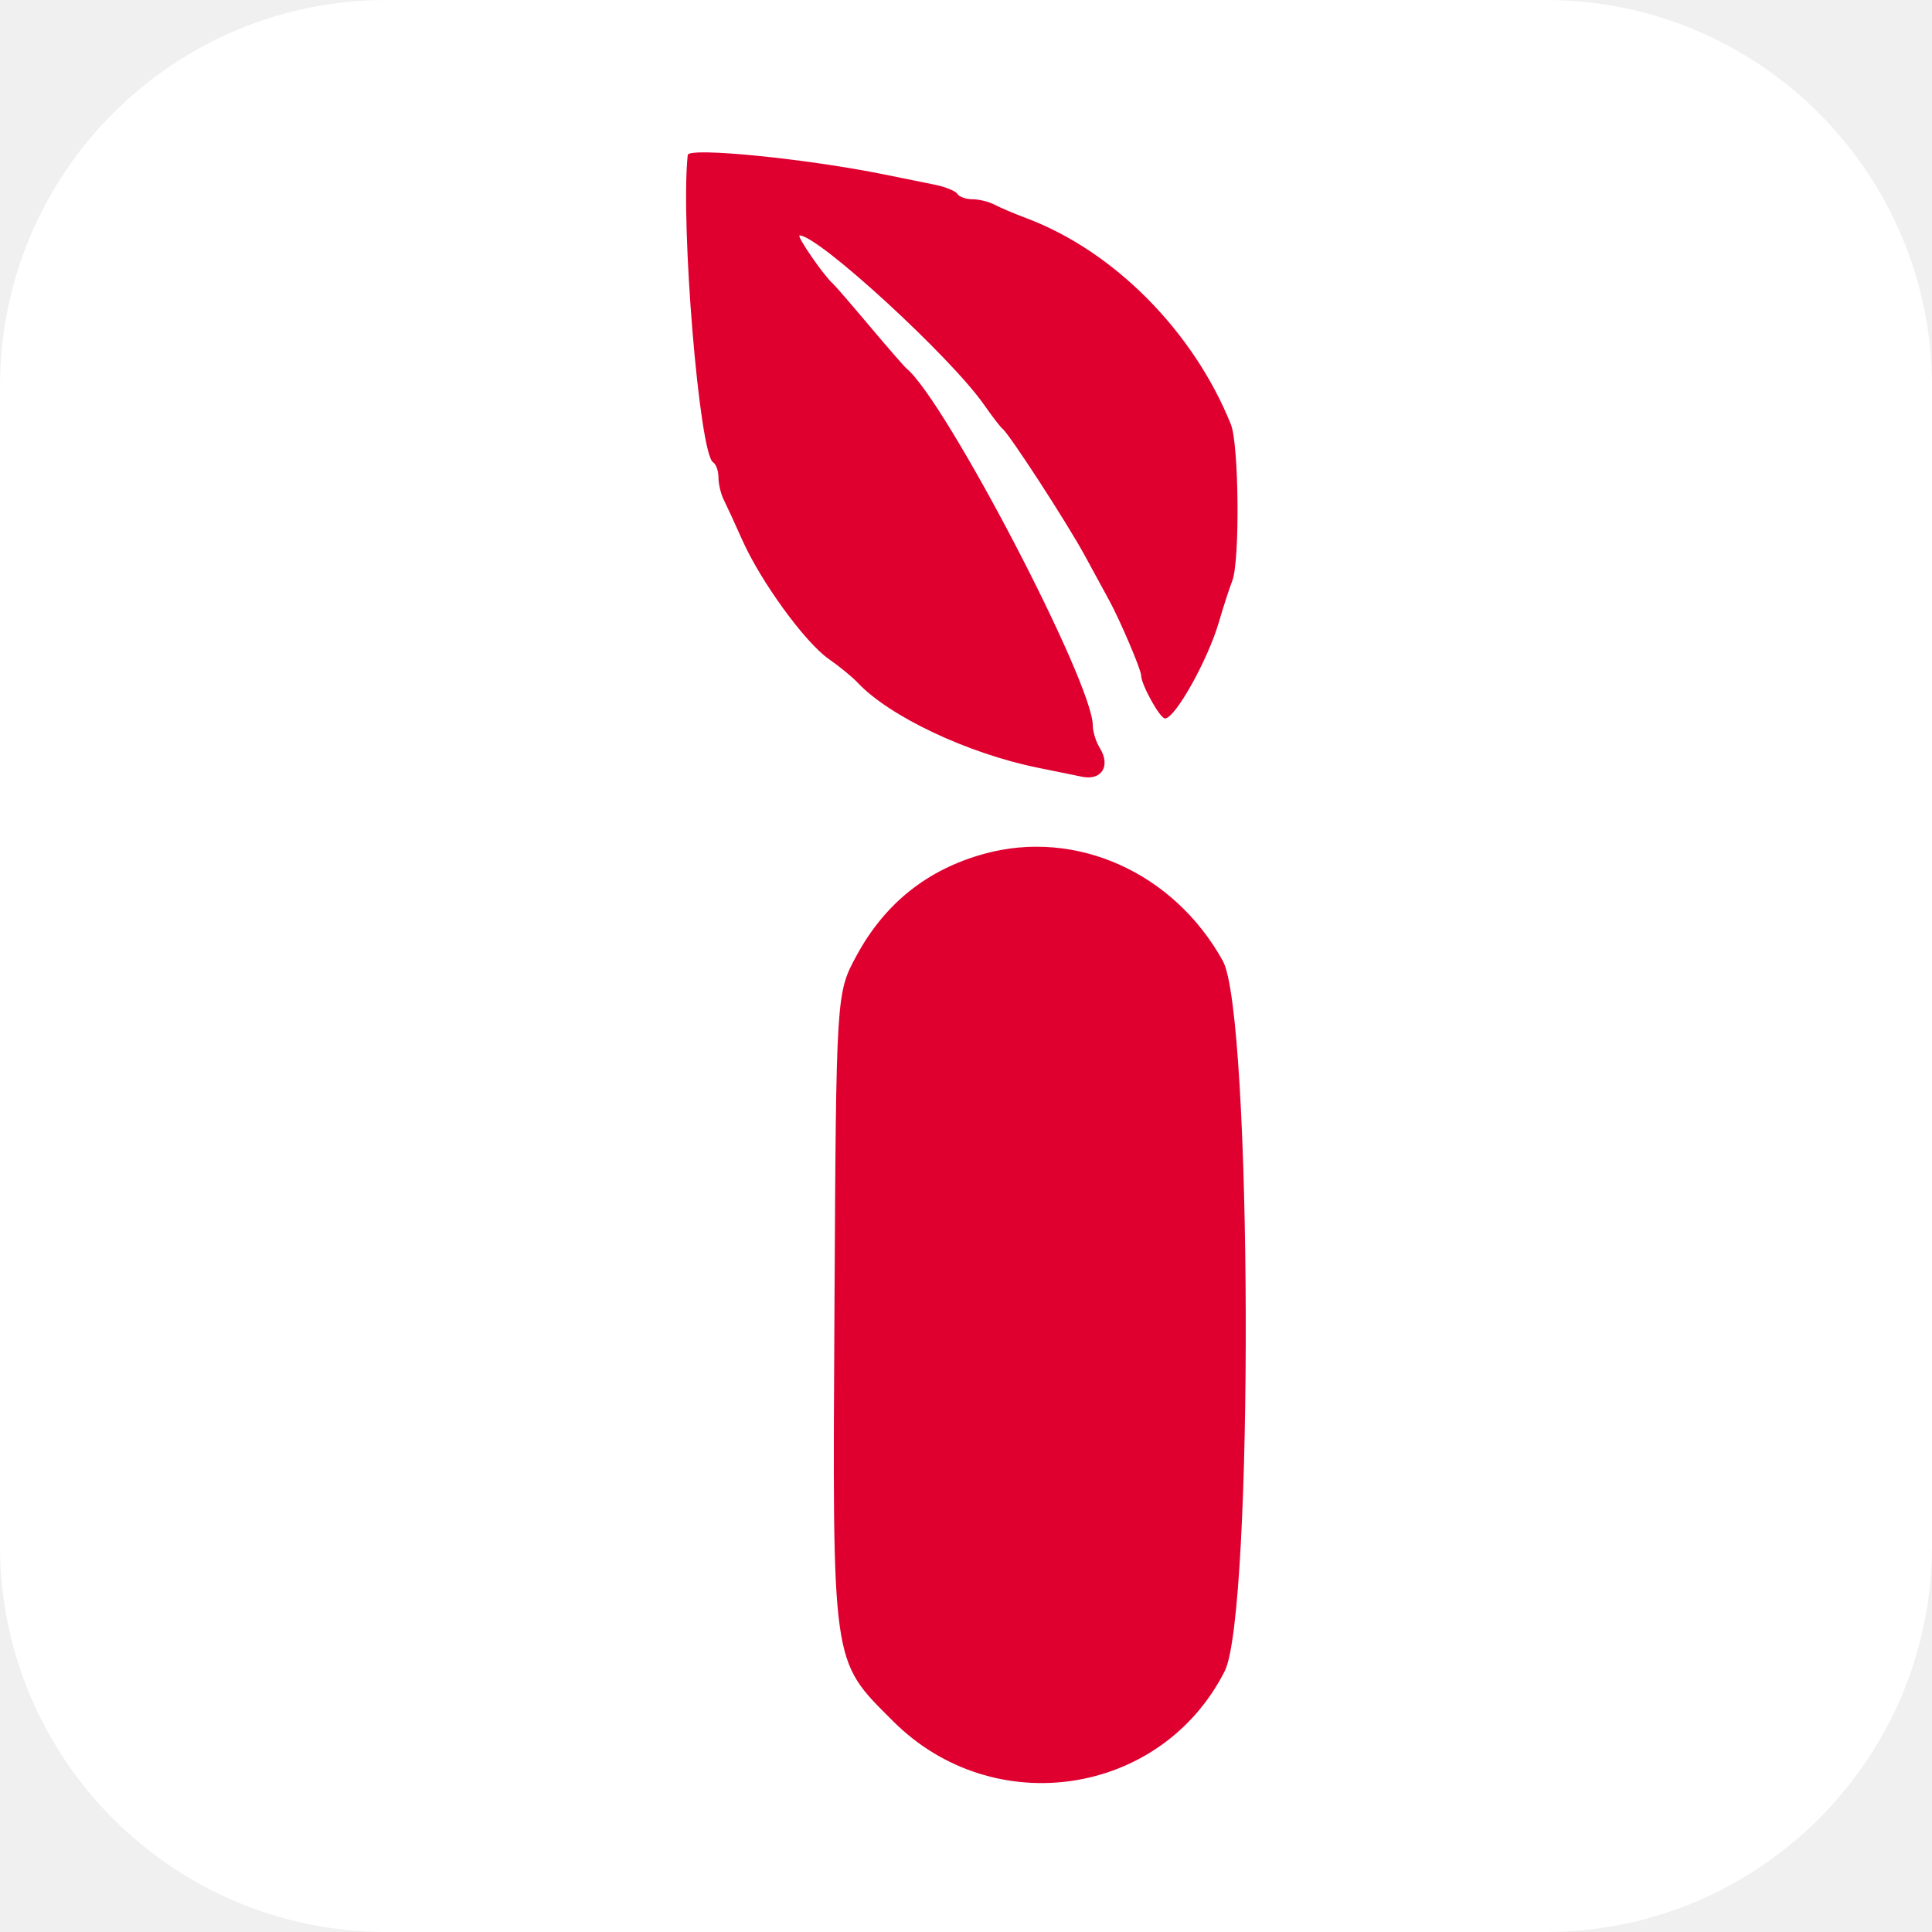
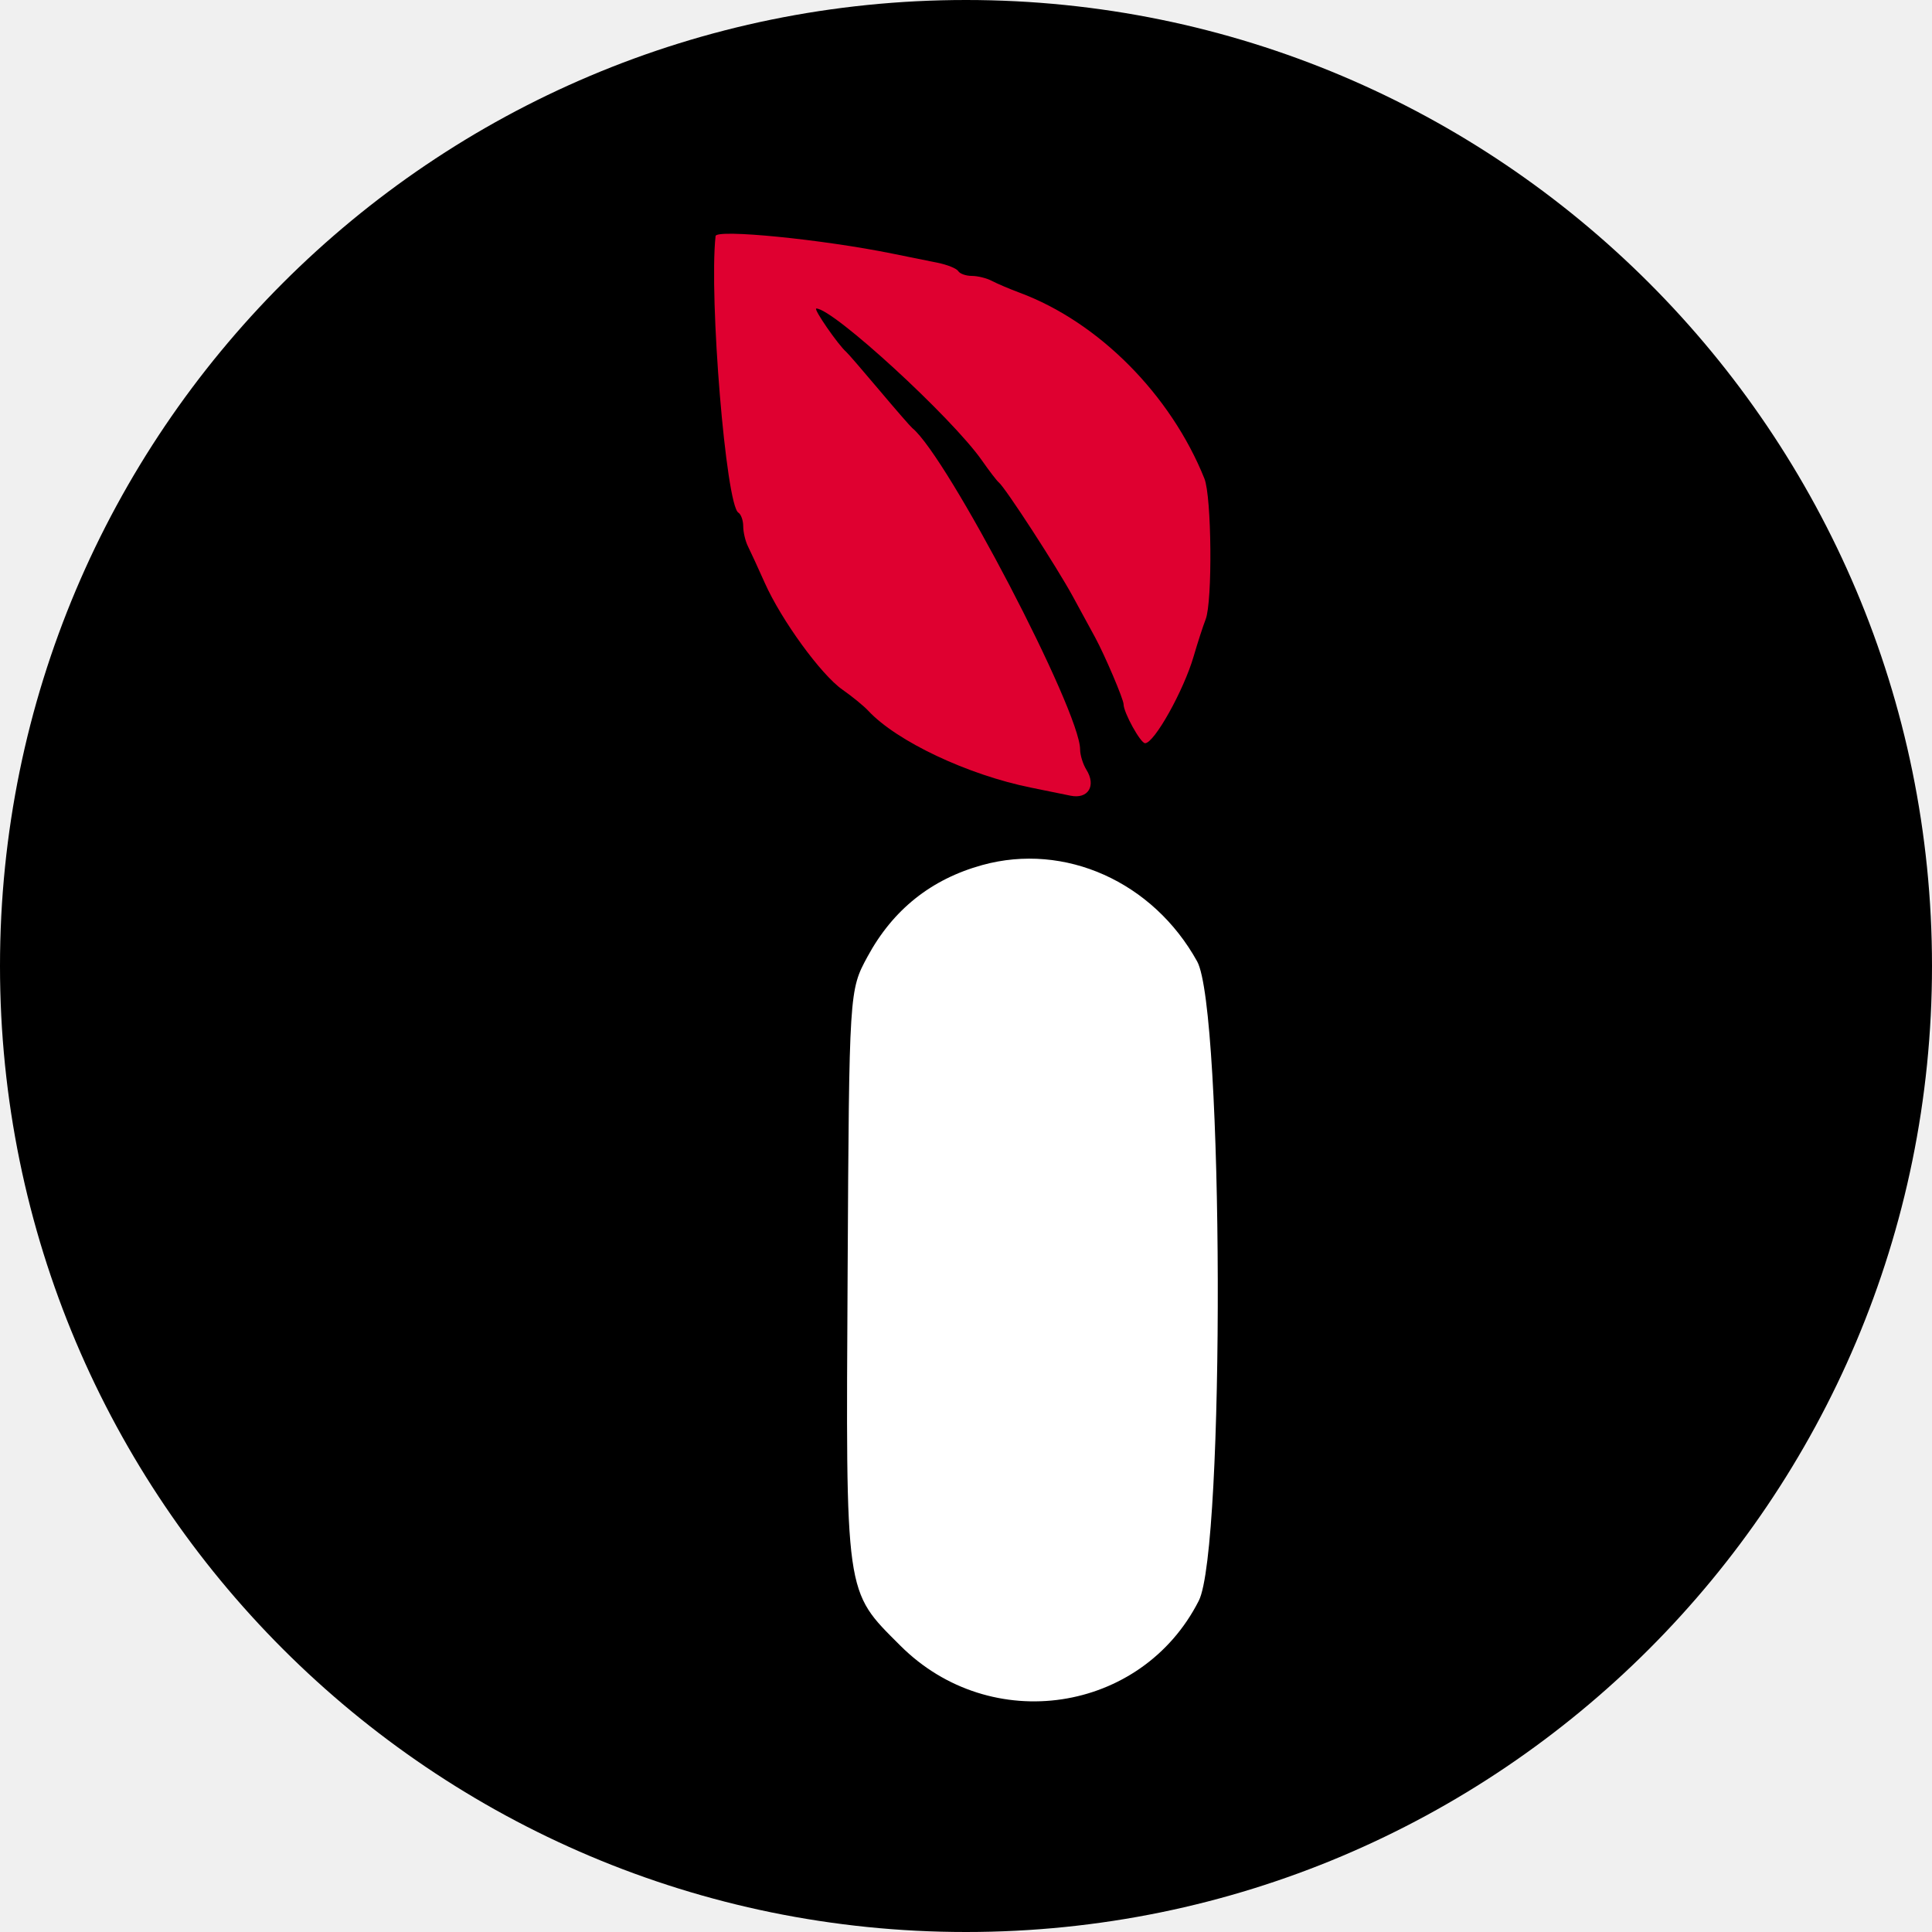
- <svg xmlns="http://www.w3.org/2000/svg" width="320" height="320" viewBox="105 41 320 320" role="img" aria-label="ivyGoo emblem">
-   <rect x="105" y="41" width="320" height="320" rx="64" fill="#fff" />
-   <g fill="#df0030" fill-rule="evenodd">
-     <path d="M 218.911 66.668 C 217.687 78.058, 220.828 116.157, 223.106 117.565 C 223.598 117.869, 224 118.998, 224 120.073 C 224 121.148, 224.391 122.809, 224.870 123.764 C 225.348 124.719, 226.744 127.750, 227.970 130.500 C 231.030 137.359, 238.331 147.397, 242.254 150.137 C 244.039 151.385, 246.175 153.130, 247 154.015 C 252.253 159.654, 265.328 165.829, 277 168.182 C 279.475 168.681, 282.732 169.345, 284.238 169.657 C 287.480 170.328, 289.003 167.836, 287.158 164.881 C 286.521 163.861, 286 162.181, 286 161.147 C 286 154.050, 261.556 107.239, 255.115 102 C 254.777 101.725, 252.037 98.575, 249.026 95 C 246.016 91.425, 243.292 88.275, 242.973 88 C 241.470 86.702, 236.844 80, 237.451 80 C 240.555 80, 262.419 100.066, 267.960 108 C 269.304 109.925, 270.687 111.725, 271.032 112 C 272.218 112.943, 281.669 127.500, 284.667 133 C 286.315 136.025, 288.153 139.400, 288.750 140.500 C 290.552 143.817, 294 151.919, 294 152.835 C 294 154.354, 297.119 160, 297.958 160 C 299.648 160, 305.070 150.297, 306.900 144 C 307.620 141.525, 308.611 138.466, 309.104 137.203 C 310.383 133.924, 310.213 114.626, 308.876 111.297 C 302.671 95.848, 289.424 82.513, 274.907 77.103 C 273.033 76.405, 270.719 75.421, 269.764 74.917 C 268.809 74.412, 267.148 74, 266.073 74 C 264.998 74, 263.872 73.602, 263.571 73.115 C 263.271 72.629, 261.556 71.937, 259.762 71.577 C 257.968 71.218, 254.250 70.466, 251.500 69.905 C 238.616 67.280, 219.054 65.337, 218.911 66.668" />
-     <path d="M 267.994 182.423 C 258.589 185.022, 251.569 190.620, 246.883 199.261 C 243.500 205.500, 243.500 205.500, 243.216 257.122 C 242.884 317.459, 242.652 315.812, 252.920 326.080 C 269.546 342.706, 297.329 338.523, 307.842 317.812 C 312.675 308.290, 312.422 208.970, 307.542 200.161 C 299.420 185.497, 283.201 178.223, 267.994 182.423" />
+ <svg xmlns="http://www.w3.org/2000/svg" width="512" height="512" viewBox="105 41 320 320" role="img" aria-label="IvyGoo black favicon with white i and red leaf">
+   <circle cx="265" cy="201" r="160" fill="#000000" />
+   <g fill-rule="evenodd" transform="translate(265 201) scale(.9) translate(-265 -201)">
+     <path d="M 218.911 66.668 C 217.687 78.058, 220.828 116.157, 223.106 117.565 C 223.598 117.869, 224 118.998, 224 120.073 C 224 121.148, 224.391 122.809, 224.870 123.764 C 225.348 124.719, 226.744 127.750, 227.970 130.500 C 231.030 137.359, 238.331 147.397, 242.254 150.137 C 244.039 151.385, 246.175 153.130, 247 154.015 C 252.253 159.654, 265.328 165.829, 277 168.182 C 279.475 168.681, 282.732 169.345, 284.238 169.657 C 287.480 170.328, 289.003 167.836, 287.158 164.881 C 286.521 163.861, 286 162.181, 286 161.147 C 286 154.050, 261.556 107.239, 255.115 102 C 254.777 101.725, 252.037 98.575, 249.026 95 C 246.016 91.425, 243.292 88.275, 242.973 88 C 241.470 86.702, 236.844 80, 237.451 80 C 240.555 80, 262.419 100.066, 267.960 108 C 269.304 109.925, 270.687 111.725, 271.032 112 C 272.218 112.943, 281.669 127.500, 284.667 133 C 286.315 136.025, 288.153 139.400, 288.750 140.500 C 290.552 143.817, 294 151.919, 294 152.835 C 294 154.354, 297.119 160, 297.958 160 C 299.648 160, 305.070 150.297, 306.900 144 C 307.620 141.525, 308.611 138.466, 309.104 137.203 C 310.383 133.924, 310.213 114.626, 308.876 111.297 C 302.671 95.848, 289.424 82.513, 274.907 77.103 C 273.033 76.405, 270.719 75.421, 269.764 74.917 C 268.809 74.412, 267.148 74, 266.073 74 C 264.998 74, 263.872 73.602, 263.571 73.115 C 263.271 72.629, 261.556 71.937, 259.762 71.577 C 257.968 71.218, 254.250 70.466, 251.500 69.905 C 238.616 67.280, 219.054 65.337, 218.911 66.668" fill="#df0030" />
+     <path d="M 267.994 182.423 C 258.589 185.022, 251.569 190.620, 246.883 199.261 C 243.500 205.500, 243.500 205.500, 243.216 257.122 C 242.884 317.459, 242.652 315.812, 252.920 326.080 C 269.546 342.706, 297.329 338.523, 307.842 317.812 C 312.675 308.290, 312.422 208.970, 307.542 200.161 C 299.420 185.497, 283.201 178.223, 267.994 182.423" fill="#ffffff" />
  </g>
</svg>
